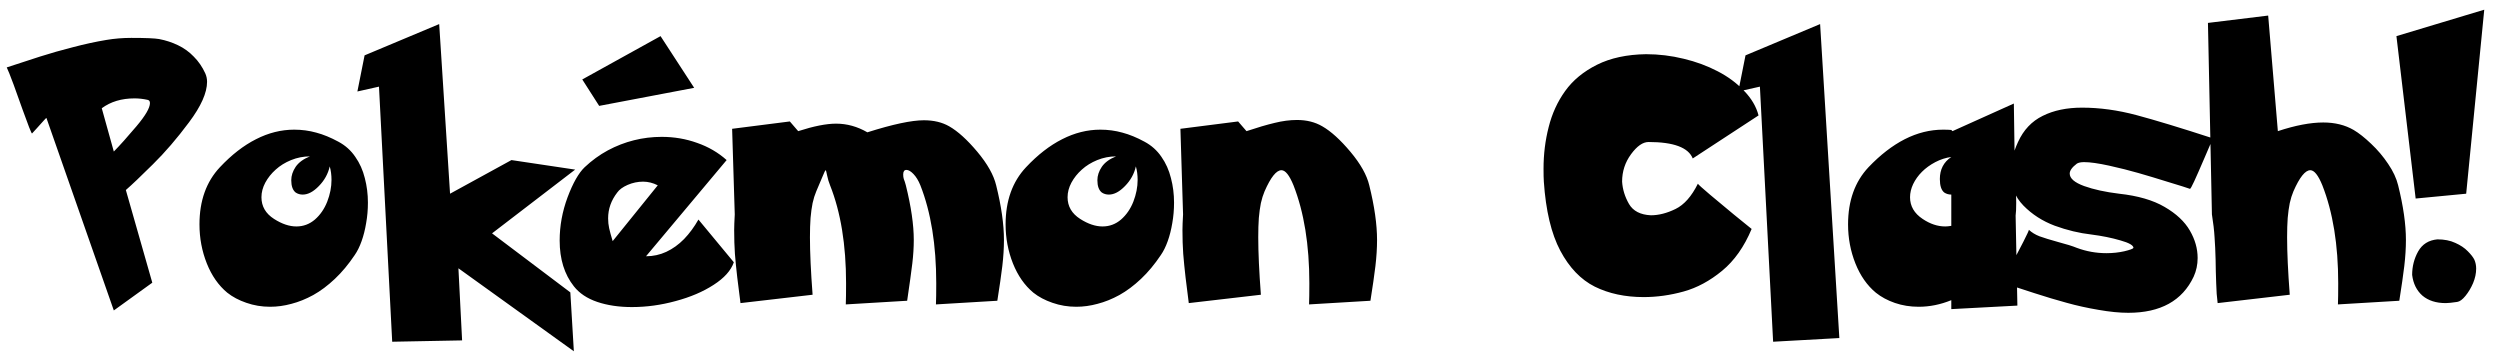
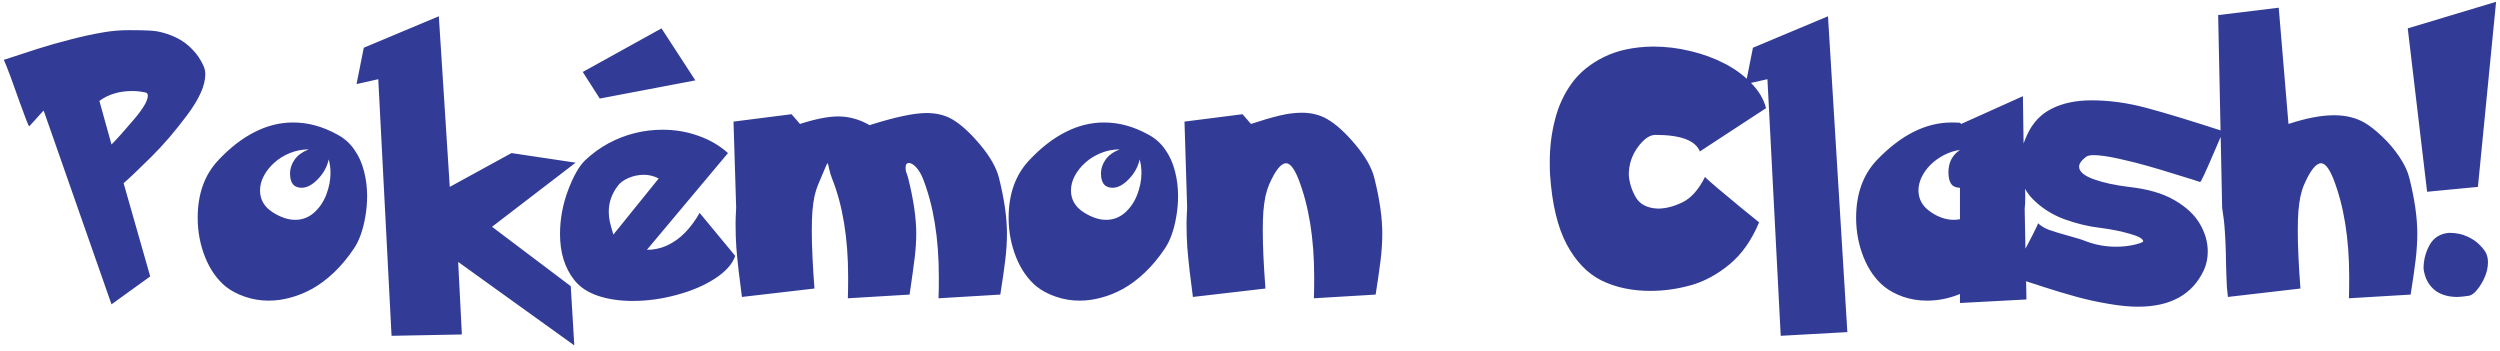
- <svg xmlns="http://www.w3.org/2000/svg" width="133" height="19" viewBox="0 0 133 19" fill="none">
-   <path d="M0.359 3.586C0.99 3.378 1.581 3.185 2.133 3.008C2.69 2.831 3.276 2.664 3.891 2.508C4.505 2.346 5.094 2.219 5.656 2.125C6.089 2.052 6.531 2.016 6.984 2.016C7.74 2.016 8.234 2.036 8.469 2.078C8.823 2.146 9.156 2.255 9.469 2.406C9.786 2.557 10.068 2.76 10.312 3.016C10.562 3.266 10.766 3.562 10.922 3.906C10.984 4.047 11.016 4.195 11.016 4.352C11.016 4.935 10.695 5.654 10.055 6.508C9.419 7.362 8.779 8.107 8.133 8.742C7.492 9.378 7.013 9.833 6.695 10.109L8.102 15.039L6.055 16.516L2.469 6.273C2.458 6.273 2.409 6.323 2.32 6.422C2.232 6.521 2.115 6.651 1.969 6.812C1.828 6.969 1.74 7.065 1.703 7.102C1.688 7.102 1.635 6.99 1.547 6.766C1.464 6.542 1.349 6.232 1.203 5.836C1.062 5.435 0.904 4.992 0.727 4.508C0.544 4.018 0.422 3.711 0.359 3.586ZM5.414 5.758L6.055 8.062C6.378 7.734 6.779 7.286 7.258 6.719C7.737 6.151 7.977 5.74 7.977 5.484C7.977 5.385 7.935 5.328 7.852 5.312C7.617 5.26 7.385 5.234 7.156 5.234C6.469 5.234 5.888 5.409 5.414 5.758ZM18.003 7.539C18.373 7.737 18.672 8.005 18.901 8.344C19.136 8.677 19.305 9.055 19.409 9.477C19.518 9.893 19.573 10.328 19.573 10.781C19.573 11.156 19.542 11.518 19.479 11.867C19.422 12.216 19.341 12.537 19.237 12.828C19.133 13.12 19.011 13.367 18.87 13.57C18.542 14.06 18.19 14.482 17.815 14.836C17.44 15.19 17.058 15.477 16.667 15.695C16.276 15.909 15.888 16.065 15.503 16.164C15.123 16.268 14.745 16.32 14.37 16.32C13.927 16.32 13.505 16.25 13.104 16.109C12.709 15.974 12.37 15.794 12.089 15.57C11.625 15.185 11.263 14.667 11.003 14.016C10.742 13.359 10.612 12.667 10.612 11.938C10.612 10.682 10.974 9.669 11.698 8.898C12.318 8.237 12.959 7.74 13.62 7.406C14.281 7.068 14.959 6.898 15.651 6.898C16.058 6.898 16.448 6.951 16.823 7.055C17.198 7.154 17.591 7.315 18.003 7.539ZM17.542 8.852C17.453 9.247 17.261 9.596 16.964 9.898C16.672 10.2 16.386 10.352 16.104 10.352C15.964 10.352 15.839 10.315 15.729 10.242C15.573 10.117 15.495 9.898 15.495 9.586C15.495 9.346 15.573 9.109 15.729 8.875C15.891 8.641 16.143 8.456 16.487 8.32C16.143 8.32 15.81 8.385 15.487 8.516C15.169 8.646 14.896 8.815 14.667 9.023C14.438 9.227 14.253 9.458 14.112 9.719C13.977 9.974 13.909 10.232 13.909 10.492C13.909 10.977 14.133 11.362 14.581 11.648C14.998 11.914 15.393 12.047 15.768 12.047C16.138 12.047 16.466 11.925 16.753 11.68C17.039 11.43 17.258 11.112 17.409 10.727C17.56 10.336 17.636 9.951 17.636 9.57C17.636 9.31 17.604 9.07 17.542 8.852ZM19.396 2.945L23.365 1.281L23.943 10.305L27.209 8.516L30.599 9.023L26.177 12.414L30.342 15.555L30.529 18.688L24.388 14.273L24.584 18.109L20.865 18.18L20.162 4.609L19.013 4.867L19.396 2.945ZM37.157 11.68L39.04 13.953C38.889 14.391 38.529 14.792 37.962 15.156C37.399 15.521 36.727 15.807 35.946 16.016C35.17 16.229 34.394 16.336 33.618 16.336C32.93 16.336 32.316 16.245 31.774 16.062C31.238 15.88 30.823 15.604 30.532 15.234C30.027 14.599 29.774 13.787 29.774 12.797C29.774 12.016 29.915 11.247 30.196 10.492C30.482 9.732 30.785 9.201 31.102 8.898C31.482 8.539 31.894 8.24 32.337 8C32.785 7.76 33.248 7.581 33.727 7.461C34.206 7.341 34.699 7.281 35.204 7.281C35.865 7.281 36.493 7.388 37.087 7.602C37.685 7.81 38.209 8.115 38.657 8.516L34.368 13.633C34.748 13.633 35.107 13.555 35.446 13.398C35.79 13.237 36.105 13.01 36.391 12.719C36.678 12.422 36.933 12.075 37.157 11.68ZM34.993 9.859C34.738 9.729 34.477 9.664 34.212 9.664C33.93 9.664 33.657 9.721 33.391 9.836C33.131 9.951 32.946 10.086 32.837 10.242C32.514 10.659 32.352 11.117 32.352 11.617C32.352 11.8 32.37 11.974 32.407 12.141C32.443 12.307 32.506 12.537 32.594 12.828L34.993 9.859ZM30.977 4.227L35.141 1.922L36.93 4.672L31.876 5.633L30.977 4.227ZM46.144 7.039C47.493 6.612 48.496 6.398 49.152 6.398C49.673 6.398 50.121 6.505 50.496 6.719C50.959 6.984 51.459 7.438 51.996 8.078C52.532 8.719 52.865 9.312 52.996 9.859C53.272 10.969 53.41 11.938 53.41 12.766C53.41 13.203 53.381 13.664 53.324 14.148C53.267 14.628 53.178 15.245 53.058 16L49.792 16.195C49.803 15.935 49.808 15.56 49.808 15.07C49.808 13.029 49.527 11.292 48.964 9.859C48.86 9.604 48.738 9.404 48.597 9.258C48.457 9.112 48.332 9.039 48.222 9.039C48.108 9.039 48.05 9.12 48.05 9.281C48.05 9.375 48.061 9.456 48.082 9.523C48.118 9.607 48.154 9.719 48.191 9.859C48.472 10.99 48.613 11.958 48.613 12.766C48.613 13.162 48.587 13.578 48.535 14.016C48.483 14.448 48.392 15.109 48.261 16L44.996 16.195C45.006 15.935 45.011 15.56 45.011 15.07C45.011 13.023 44.727 11.287 44.16 9.859C44.092 9.693 44.04 9.518 44.003 9.336C43.967 9.148 43.941 9.055 43.925 9.055C43.904 9.055 43.845 9.177 43.746 9.422C43.647 9.667 43.54 9.919 43.425 10.18C43.347 10.362 43.282 10.57 43.23 10.805C43.183 11.039 43.147 11.302 43.121 11.594C43.1 11.885 43.089 12.229 43.089 12.625C43.089 13.427 43.136 14.445 43.23 15.68L39.394 16.125C39.332 15.667 39.274 15.211 39.222 14.758C39.17 14.305 39.128 13.885 39.097 13.5C39.071 13.109 39.058 12.69 39.058 12.242C39.058 12.05 39.069 11.771 39.089 11.406L38.949 6.852L42.019 6.461L42.464 6.977C43.287 6.711 43.959 6.578 44.48 6.578C45.058 6.578 45.613 6.732 46.144 7.039ZM60.889 7.539C61.259 7.737 61.558 8.005 61.788 8.344C62.022 8.677 62.191 9.055 62.295 9.477C62.405 9.893 62.459 10.328 62.459 10.781C62.459 11.156 62.428 11.518 62.366 11.867C62.308 12.216 62.228 12.537 62.123 12.828C62.019 13.12 61.897 13.367 61.756 13.57C61.428 14.06 61.077 14.482 60.702 14.836C60.327 15.19 59.944 15.477 59.553 15.695C59.163 15.909 58.775 16.065 58.389 16.164C58.009 16.268 57.631 16.32 57.256 16.32C56.813 16.32 56.392 16.25 55.991 16.109C55.595 15.974 55.256 15.794 54.975 15.57C54.511 15.185 54.15 14.667 53.889 14.016C53.629 13.359 53.498 12.667 53.498 11.938C53.498 10.682 53.86 9.669 54.584 8.898C55.204 8.237 55.845 7.74 56.506 7.406C57.168 7.068 57.845 6.898 58.538 6.898C58.944 6.898 59.334 6.951 59.709 7.055C60.084 7.154 60.478 7.315 60.889 7.539ZM60.428 8.852C60.34 9.247 60.147 9.596 59.85 9.898C59.558 10.2 59.272 10.352 58.991 10.352C58.85 10.352 58.725 10.315 58.616 10.242C58.459 10.117 58.381 9.898 58.381 9.586C58.381 9.346 58.459 9.109 58.616 8.875C58.777 8.641 59.03 8.456 59.373 8.32C59.03 8.32 58.696 8.385 58.373 8.516C58.056 8.646 57.782 8.815 57.553 9.023C57.324 9.227 57.139 9.458 56.998 9.719C56.863 9.974 56.795 10.232 56.795 10.492C56.795 10.977 57.019 11.362 57.467 11.648C57.884 11.914 58.28 12.047 58.655 12.047C59.025 12.047 59.353 11.925 59.639 11.68C59.925 11.43 60.144 11.112 60.295 10.727C60.446 10.336 60.522 9.951 60.522 9.57C60.522 9.31 60.491 9.07 60.428 8.852ZM66.314 6.977C66.892 6.784 67.389 6.638 67.806 6.539C68.223 6.435 68.621 6.383 69.001 6.383C69.512 6.383 69.96 6.495 70.345 6.719C70.808 6.984 71.308 7.438 71.845 8.078C72.382 8.719 72.715 9.312 72.845 9.859C73.121 10.969 73.259 11.938 73.259 12.766C73.259 13.203 73.23 13.664 73.173 14.148C73.116 14.628 73.027 15.245 72.907 16L69.642 16.195C69.652 15.935 69.657 15.56 69.657 15.07C69.657 13.029 69.376 11.292 68.814 9.859C68.595 9.323 68.382 9.055 68.173 9.055C67.902 9.055 67.603 9.43 67.275 10.18C67.197 10.362 67.132 10.57 67.079 10.805C67.032 11.039 66.996 11.302 66.97 11.594C66.949 11.885 66.939 12.229 66.939 12.625C66.939 13.427 66.986 14.445 67.079 15.68L63.243 16.125C63.181 15.667 63.124 15.211 63.072 14.758C63.02 14.305 62.978 13.885 62.947 13.5C62.92 13.109 62.907 12.69 62.907 12.242C62.907 12.05 62.918 11.771 62.939 11.406L62.798 6.852L65.868 6.461L66.314 6.977ZM93.554 6.141L90.054 8.43C89.819 7.846 89.035 7.555 87.702 7.555C87.4 7.555 87.09 7.771 86.772 8.203C86.455 8.635 86.296 9.122 86.296 9.664C86.322 10.075 86.444 10.471 86.663 10.852C86.882 11.227 87.27 11.427 87.827 11.453C88.244 11.453 88.681 11.341 89.14 11.117C89.598 10.893 89.994 10.445 90.327 9.773C90.348 9.815 90.564 10.01 90.976 10.359C91.387 10.708 91.806 11.057 92.233 11.406C92.666 11.755 92.983 12.013 93.187 12.18C92.791 13.128 92.267 13.87 91.616 14.406C90.965 14.943 90.283 15.31 89.569 15.508C88.856 15.706 88.147 15.805 87.444 15.805C86.46 15.805 85.593 15.62 84.843 15.25C84.098 14.875 83.486 14.237 83.007 13.336C82.528 12.43 82.236 11.206 82.132 9.664C82.121 9.513 82.116 9.284 82.116 8.977C82.116 8.206 82.207 7.466 82.39 6.758C82.567 6.049 82.858 5.411 83.265 4.844C83.676 4.271 84.241 3.805 84.96 3.445C85.679 3.086 86.549 2.898 87.569 2.883C88.246 2.883 88.913 2.964 89.569 3.125C90.226 3.281 90.827 3.503 91.374 3.789C91.921 4.07 92.39 4.417 92.78 4.828C93.176 5.234 93.434 5.672 93.554 6.141ZM97.853 17.984L94.33 18.18L93.627 4.609L92.478 4.867L92.861 2.945L96.83 1.281L97.853 17.984ZM103.809 8.352C103.523 8.388 103.239 8.479 102.958 8.625C102.682 8.771 102.445 8.943 102.247 9.141C102.049 9.339 101.893 9.557 101.778 9.797C101.669 10.031 101.614 10.263 101.614 10.492C101.614 10.966 101.838 11.352 102.286 11.648C102.682 11.914 103.083 12.047 103.489 12.047C103.567 12.047 103.674 12.037 103.809 12.016V10.352C103.669 10.352 103.544 10.315 103.434 10.242C103.278 10.117 103.2 9.878 103.2 9.523C103.2 9.013 103.403 8.622 103.809 8.352ZM103.872 6.977L107.137 5.508L107.2 9.875C107.242 10.146 107.262 10.453 107.262 10.797C107.262 11.099 107.252 11.323 107.231 11.469L107.325 16.258L103.809 16.445V15.969C103.236 16.203 102.658 16.32 102.075 16.32C101.627 16.32 101.205 16.253 100.809 16.117C100.419 15.982 100.08 15.8 99.794 15.57C99.33 15.185 98.968 14.667 98.708 14.016C98.447 13.359 98.317 12.667 98.317 11.938C98.317 10.682 98.679 9.669 99.403 8.898C100.028 8.242 100.671 7.745 101.333 7.406C101.999 7.068 102.679 6.898 103.372 6.898C103.565 6.898 103.71 6.904 103.809 6.914L103.872 6.977ZM116.507 10.047C116.351 9.99 115.971 9.87 115.367 9.688C114.768 9.5 114.231 9.339 113.757 9.203C113.289 9.068 112.771 8.938 112.203 8.812C111.635 8.688 111.192 8.625 110.875 8.625C110.708 8.625 110.58 8.651 110.492 8.703C110.237 8.896 110.109 9.073 110.109 9.234C110.109 9.49 110.364 9.711 110.875 9.898C111.385 10.081 112.005 10.216 112.734 10.305C113.734 10.414 114.541 10.648 115.156 11.008C115.776 11.367 116.224 11.787 116.5 12.266C116.776 12.74 116.914 13.227 116.914 13.727C116.914 14.081 116.843 14.412 116.703 14.719C116.099 16 114.94 16.641 113.226 16.641C112.757 16.641 112.229 16.588 111.64 16.484C111.052 16.385 110.487 16.26 109.945 16.109C109.409 15.963 108.836 15.792 108.226 15.594C107.617 15.396 107.049 15.211 106.523 15.039C106.659 14.758 106.83 14.419 107.039 14.023C107.247 13.622 107.45 13.232 107.648 12.852C107.841 12.471 107.937 12.263 107.937 12.227C108.088 12.367 108.276 12.482 108.5 12.57C108.729 12.654 109.06 12.755 109.492 12.875C109.929 12.99 110.263 13.094 110.492 13.188C110.997 13.375 111.521 13.469 112.062 13.469C112.396 13.469 112.713 13.435 113.015 13.367C113.317 13.294 113.479 13.234 113.5 13.188C113.5 13.052 113.268 12.919 112.804 12.789C112.346 12.654 111.833 12.55 111.265 12.477C110.619 12.404 109.968 12.247 109.312 12.008C108.661 11.763 108.106 11.406 107.648 10.938C107.19 10.469 106.961 9.891 106.961 9.203C106.961 8.677 107.093 8.128 107.359 7.555C107.651 6.914 108.088 6.451 108.672 6.164C109.255 5.872 109.953 5.727 110.765 5.727C111.703 5.727 112.669 5.859 113.664 6.125C114.659 6.391 116.013 6.802 117.726 7.359C117.69 7.438 117.547 7.771 117.297 8.359C117.047 8.943 116.859 9.37 116.734 9.641C116.609 9.911 116.534 10.047 116.507 10.047ZM121.182 6.977C122.114 6.669 122.919 6.516 123.596 6.516C124.216 6.516 124.755 6.648 125.213 6.914C125.489 7.076 125.799 7.32 126.143 7.648C126.487 7.971 126.789 8.328 127.049 8.719C127.315 9.109 127.492 9.49 127.581 9.859C127.857 10.969 127.995 11.938 127.995 12.766C127.995 13.203 127.966 13.664 127.909 14.148C127.851 14.628 127.763 15.245 127.643 16L124.378 16.195C124.388 15.935 124.393 15.56 124.393 15.07C124.393 13.029 124.112 11.292 123.549 9.859C123.331 9.323 123.117 9.055 122.909 9.055C122.638 9.055 122.338 9.43 122.01 10.18C121.932 10.362 121.867 10.57 121.815 10.805C121.768 11.039 121.732 11.302 121.706 11.594C121.685 11.885 121.674 12.229 121.674 12.625C121.674 13.427 121.721 14.445 121.815 15.68L117.979 16.125C117.937 15.823 117.911 15.469 117.901 15.062C117.885 14.656 117.875 14.237 117.87 13.805C117.859 13.372 117.841 12.979 117.815 12.625C117.794 12.266 117.747 11.859 117.674 11.406L117.463 1.219L120.667 0.828L121.182 6.977ZM129.669 12.734C130.039 12.734 130.357 12.797 130.622 12.922C130.893 13.042 131.115 13.19 131.287 13.367C131.458 13.539 131.576 13.69 131.638 13.82C131.701 13.966 131.732 14.122 131.732 14.289C131.732 14.544 131.677 14.802 131.568 15.062C131.458 15.318 131.323 15.544 131.162 15.742C131.005 15.935 130.859 16.042 130.724 16.062C130.443 16.104 130.24 16.125 130.115 16.125C129.599 16.125 129.185 15.992 128.872 15.727C128.565 15.456 128.383 15.088 128.326 14.625C128.326 14.177 128.432 13.76 128.646 13.375C128.865 12.99 129.206 12.776 129.669 12.734ZM128.513 10.562L127.49 1.922L132.162 0.516L131.201 10.305L128.513 10.562Z" fill="black" />
+ <svg xmlns="http://www.w3.org/2000/svg" width="314" height="44" viewBox="0 0 314 44" fill="none">
+   <path d="M0.479 7.517C1.975 7.022 3.379 6.564 4.69 6.144C6.014 5.723 7.406 5.327 8.865 4.956C10.325 4.573 11.723 4.27 13.059 4.047C14.085 3.874 15.137 3.787 16.213 3.787C18.006 3.787 19.182 3.837 19.738 3.936C20.579 4.096 21.371 4.356 22.113 4.715C22.868 5.074 23.536 5.556 24.117 6.162C24.711 6.756 25.193 7.461 25.564 8.277C25.713 8.611 25.787 8.964 25.787 9.335C25.787 10.72 25.026 12.427 23.505 14.456C21.996 16.485 20.474 18.254 18.94 19.763C17.419 21.272 16.281 22.354 15.526 23.01L18.866 34.718L14.005 38.225L5.488 13.899C5.464 13.899 5.346 14.017 5.136 14.252C4.925 14.487 4.647 14.796 4.301 15.18C3.967 15.551 3.757 15.78 3.67 15.866C3.633 15.866 3.509 15.6 3.299 15.068C3.101 14.537 2.829 13.8 2.482 12.86C2.148 11.908 1.771 10.856 1.351 9.706C0.918 8.543 0.627 7.813 0.479 7.517ZM12.483 12.675L14.005 18.148C14.772 17.369 15.724 16.305 16.862 14.957C18 13.609 18.569 12.632 18.569 12.025C18.569 11.79 18.47 11.654 18.273 11.617C17.716 11.493 17.165 11.432 16.621 11.432C14.988 11.432 13.609 11.846 12.483 12.675ZM42.382 16.905C43.26 17.375 43.971 18.012 44.516 18.816C45.072 19.608 45.474 20.505 45.721 21.507C45.981 22.496 46.111 23.529 46.111 24.605C46.111 25.496 46.037 26.356 45.889 27.185C45.752 28.013 45.561 28.774 45.313 29.467C45.066 30.16 44.775 30.747 44.441 31.23C43.662 32.392 42.827 33.394 41.936 34.235C41.046 35.077 40.137 35.757 39.209 36.276C38.281 36.783 37.359 37.155 36.444 37.39C35.541 37.637 34.644 37.761 33.754 37.761C32.702 37.761 31.7 37.594 30.748 37.26C29.808 36.938 29.004 36.511 28.336 35.98C27.235 35.064 26.375 33.833 25.757 32.287C25.138 30.729 24.829 29.083 24.829 27.352C24.829 24.37 25.689 21.965 27.408 20.134C28.88 18.563 30.401 17.381 31.973 16.59C33.544 15.786 35.151 15.384 36.797 15.384C37.762 15.384 38.689 15.508 39.58 15.755C40.471 15.99 41.404 16.373 42.382 16.905ZM41.287 20.023C41.077 20.963 40.619 21.791 39.914 22.509C39.221 23.226 38.541 23.585 37.873 23.585C37.539 23.585 37.242 23.498 36.982 23.325C36.611 23.028 36.426 22.509 36.426 21.767C36.426 21.198 36.611 20.635 36.982 20.078C37.366 19.521 37.966 19.082 38.782 18.761C37.966 18.761 37.174 18.915 36.407 19.225C35.653 19.534 35.003 19.936 34.459 20.431C33.915 20.913 33.475 21.463 33.141 22.082C32.82 22.688 32.659 23.3 32.659 23.919C32.659 25.069 33.191 25.985 34.255 26.665C35.244 27.296 36.184 27.611 37.075 27.611C37.953 27.611 38.733 27.321 39.413 26.739C40.093 26.145 40.613 25.391 40.971 24.476C41.33 23.548 41.51 22.633 41.51 21.73C41.51 21.111 41.435 20.542 41.287 20.023ZM45.691 5.995L55.117 2.043L56.49 23.474L64.246 19.225L72.299 20.431L61.797 28.483L71.686 35.942L72.132 43.383L57.547 32.899L58.011 42.01L49.179 42.177L47.51 9.947L44.782 10.56L45.691 5.995ZM87.873 26.739L92.344 32.139C91.986 33.178 91.132 34.13 89.784 34.996C88.448 35.862 86.852 36.542 84.997 37.037C83.153 37.544 81.31 37.798 79.467 37.798C77.835 37.798 76.375 37.581 75.088 37.148C73.814 36.715 72.831 36.06 72.138 35.182C70.938 33.672 70.338 31.743 70.338 29.393C70.338 27.537 70.672 25.713 71.34 23.919C72.021 22.113 72.738 20.851 73.493 20.134C74.396 19.28 75.373 18.569 76.424 18C77.488 17.431 78.589 17.004 79.727 16.72C80.865 16.435 82.034 16.293 83.234 16.293C84.805 16.293 86.295 16.547 87.706 17.054C89.128 17.549 90.371 18.272 91.435 19.225L81.249 31.378C82.152 31.378 83.005 31.192 83.809 30.821C84.626 30.438 85.374 29.9 86.054 29.207C86.735 28.502 87.341 27.679 87.873 26.739ZM82.733 22.416C82.127 22.107 81.508 21.952 80.877 21.952C80.21 21.952 79.56 22.088 78.929 22.36C78.311 22.633 77.872 22.954 77.612 23.325C76.845 24.315 76.461 25.403 76.461 26.591C76.461 27.024 76.505 27.438 76.591 27.834C76.678 28.23 76.826 28.774 77.037 29.467L82.733 22.416ZM73.196 9.038L83.085 3.564L87.335 10.096L75.33 12.378L73.196 9.038ZM109.217 15.718C112.421 14.704 114.802 14.196 116.361 14.196C117.598 14.196 118.661 14.45 119.552 14.957C120.653 15.588 121.841 16.664 123.115 18.186C124.389 19.707 125.18 21.117 125.49 22.416C126.145 25.051 126.473 27.352 126.473 29.318C126.473 30.357 126.405 31.452 126.269 32.602C126.133 33.741 125.923 35.206 125.638 37L117.882 37.464C117.907 36.845 117.919 35.955 117.919 34.792C117.919 29.943 117.251 25.818 115.915 22.416C115.668 21.81 115.377 21.334 115.043 20.987C114.709 20.641 114.412 20.468 114.153 20.468C113.881 20.468 113.744 20.66 113.744 21.043C113.744 21.266 113.769 21.457 113.819 21.618C113.905 21.816 113.992 22.082 114.078 22.416C114.746 25.1 115.08 27.401 115.08 29.318C115.08 30.259 115.019 31.248 114.895 32.287C114.771 33.314 114.555 34.885 114.245 37L106.49 37.464C106.514 36.845 106.527 35.955 106.527 34.792C106.527 29.931 105.853 25.805 104.504 22.416C104.343 22.02 104.22 21.606 104.133 21.173C104.047 20.727 103.985 20.505 103.948 20.505C103.898 20.505 103.756 20.796 103.521 21.377C103.286 21.958 103.032 22.558 102.76 23.177C102.575 23.61 102.42 24.105 102.296 24.661C102.185 25.218 102.098 25.842 102.036 26.535C101.987 27.228 101.962 28.044 101.962 28.984C101.962 30.889 102.074 33.308 102.296 36.239L93.186 37.297C93.037 36.208 92.901 35.126 92.778 34.05C92.654 32.974 92.555 31.978 92.481 31.062C92.419 30.135 92.388 29.139 92.388 28.075C92.388 27.617 92.413 26.956 92.462 26.09L92.128 15.273L99.42 14.345L100.478 15.569C102.432 14.938 104.028 14.623 105.265 14.623C106.638 14.623 107.955 14.988 109.217 15.718ZM144.237 16.905C145.115 17.375 145.826 18.012 146.37 18.816C146.927 19.608 147.329 20.505 147.576 21.507C147.836 22.496 147.966 23.529 147.966 24.605C147.966 25.496 147.892 26.356 147.743 27.185C147.607 28.013 147.416 28.774 147.168 29.467C146.921 30.16 146.63 30.747 146.296 31.23C145.517 32.392 144.682 33.394 143.791 34.235C142.901 35.077 141.991 35.757 141.064 36.276C140.136 36.783 139.214 37.155 138.299 37.39C137.396 37.637 136.499 37.761 135.609 37.761C134.557 37.761 133.555 37.594 132.603 37.26C131.663 36.938 130.859 36.511 130.191 35.98C129.09 35.064 128.23 33.833 127.612 32.287C126.993 30.729 126.684 29.083 126.684 27.352C126.684 24.37 127.543 21.965 129.263 20.134C130.735 18.563 132.256 17.381 133.827 16.59C135.398 15.786 137.006 15.384 138.652 15.384C139.616 15.384 140.544 15.508 141.435 15.755C142.325 15.99 143.259 16.373 144.237 16.905ZM143.142 20.023C142.932 20.963 142.474 21.791 141.769 22.509C141.076 23.226 140.396 23.585 139.728 23.585C139.394 23.585 139.097 23.498 138.837 23.325C138.466 23.028 138.28 22.509 138.28 21.767C138.28 21.198 138.466 20.635 138.837 20.078C139.221 19.521 139.821 19.082 140.637 18.761C139.821 18.761 139.029 18.915 138.262 19.225C137.507 19.534 136.858 19.936 136.314 20.431C135.769 20.913 135.33 21.463 134.996 22.082C134.675 22.688 134.514 23.3 134.514 23.919C134.514 25.069 135.046 25.985 136.11 26.665C137.099 27.296 138.039 27.611 138.93 27.611C139.808 27.611 140.587 27.321 141.268 26.739C141.948 26.145 142.468 25.391 142.826 24.476C143.185 23.548 143.364 22.633 143.364 21.73C143.364 21.111 143.29 20.542 143.142 20.023ZM157.12 15.569C158.493 15.112 159.675 14.765 160.664 14.53C161.654 14.283 162.6 14.159 163.503 14.159C164.715 14.159 165.779 14.425 166.694 14.957C167.795 15.588 168.983 16.664 170.257 18.186C171.531 19.707 172.323 21.117 172.632 22.416C173.287 25.051 173.615 27.352 173.615 29.318C173.615 30.357 173.547 31.452 173.411 32.602C173.275 33.741 173.065 35.206 172.78 37L165.024 37.464C165.049 36.845 165.062 35.955 165.062 34.792C165.062 29.943 164.394 25.818 163.058 22.416C162.538 21.142 162.031 20.505 161.536 20.505C160.893 20.505 160.182 21.395 159.402 23.177C159.217 23.61 159.062 24.105 158.939 24.661C158.827 25.218 158.741 25.842 158.679 26.535C158.629 27.228 158.605 28.044 158.605 28.984C158.605 30.889 158.716 33.308 158.939 36.239L149.828 37.297C149.68 36.208 149.544 35.126 149.42 34.05C149.296 32.974 149.197 31.978 149.123 31.062C149.061 30.135 149.03 29.139 149.03 28.075C149.03 27.617 149.055 26.956 149.105 26.09L148.771 15.273L156.063 14.345L157.12 15.569ZM221.815 13.584L213.503 19.02C212.946 17.635 211.084 16.942 207.918 16.942C207.2 16.942 206.464 17.456 205.71 18.482C204.955 19.509 204.578 20.666 204.578 21.952C204.64 22.929 204.93 23.869 205.45 24.773C205.969 25.663 206.891 26.139 208.215 26.201C209.204 26.201 210.243 25.935 211.332 25.403C212.42 24.871 213.36 23.808 214.152 22.212C214.202 22.311 214.715 22.775 215.692 23.604C216.669 24.432 217.665 25.261 218.679 26.09C219.706 26.919 220.461 27.531 220.943 27.927C220.003 30.178 218.76 31.941 217.214 33.215C215.667 34.489 214.047 35.361 212.352 35.831C210.658 36.301 208.975 36.536 207.305 36.536C204.967 36.536 202.908 36.097 201.127 35.219C199.358 34.328 197.904 32.813 196.766 30.673C195.628 28.52 194.936 25.614 194.688 21.952C194.663 21.593 194.651 21.049 194.651 20.319C194.651 18.489 194.868 16.732 195.301 15.05C195.721 13.367 196.414 11.852 197.379 10.504C198.356 9.143 199.698 8.036 201.405 7.183C203.112 6.329 205.178 5.884 207.602 5.847C209.21 5.847 210.794 6.038 212.352 6.422C213.911 6.793 215.34 7.319 216.638 7.999C217.937 8.667 219.051 9.49 219.978 10.467C220.918 11.432 221.531 12.471 221.815 13.584ZM232.027 41.713L223.659 42.177L221.989 9.947L219.261 10.56L220.17 5.995L229.596 2.043L232.027 41.713ZM246.172 18.835C245.492 18.922 244.818 19.138 244.15 19.484C243.494 19.831 242.931 20.239 242.461 20.709C241.991 21.179 241.62 21.699 241.348 22.268C241.088 22.824 240.958 23.375 240.958 23.919C240.958 25.045 241.49 25.96 242.554 26.665C243.494 27.296 244.447 27.611 245.412 27.611C245.597 27.611 245.851 27.587 246.172 27.537V23.585C245.838 23.585 245.541 23.498 245.282 23.325C244.911 23.028 244.725 22.459 244.725 21.618C244.725 20.406 245.207 19.478 246.172 18.835ZM246.321 15.569L254.077 12.081L254.225 22.453C254.324 23.096 254.373 23.826 254.373 24.643C254.373 25.36 254.349 25.892 254.299 26.238L254.522 37.612L246.172 38.058V36.926C244.812 37.482 243.439 37.761 242.053 37.761C240.989 37.761 239.987 37.6 239.047 37.278C238.12 36.957 237.316 36.524 236.635 35.98C235.534 35.064 234.675 33.833 234.056 32.287C233.438 30.729 233.128 29.083 233.128 27.352C233.128 24.37 233.988 21.965 235.707 20.134C237.192 18.575 238.719 17.394 240.29 16.59C241.874 15.786 243.488 15.384 245.133 15.384C245.591 15.384 245.937 15.396 246.172 15.421L246.321 15.569ZM276.33 22.861C275.959 22.725 275.056 22.441 273.621 22.008C272.199 21.562 270.925 21.179 269.799 20.857C268.686 20.536 267.455 20.227 266.107 19.93C264.758 19.633 263.707 19.484 262.952 19.484C262.557 19.484 262.253 19.546 262.043 19.67C261.437 20.128 261.134 20.548 261.134 20.932C261.134 21.538 261.74 22.064 262.952 22.509C264.165 22.942 265.637 23.263 267.368 23.474C269.743 23.733 271.661 24.29 273.12 25.144C274.592 25.997 275.656 26.993 276.312 28.131C276.967 29.256 277.295 30.413 277.295 31.601C277.295 32.442 277.128 33.227 276.794 33.957C275.359 37 272.607 38.522 268.537 38.522C267.424 38.522 266.169 38.398 264.771 38.15C263.373 37.915 262.031 37.618 260.744 37.26C259.47 36.913 258.11 36.505 256.662 36.035C255.215 35.565 253.867 35.126 252.617 34.718C252.939 34.05 253.347 33.246 253.842 32.306C254.337 31.353 254.819 30.425 255.289 29.523C255.747 28.619 255.976 28.125 255.976 28.038C256.335 28.372 256.78 28.644 257.312 28.855C257.856 29.052 258.642 29.294 259.668 29.578C260.707 29.85 261.499 30.098 262.043 30.32C263.243 30.766 264.486 30.988 265.773 30.988C266.564 30.988 267.319 30.908 268.036 30.747C268.754 30.574 269.137 30.432 269.187 30.32C269.187 29.999 268.636 29.683 267.535 29.374C266.447 29.052 265.228 28.805 263.88 28.632C262.346 28.459 260.8 28.088 259.241 27.519C257.695 26.937 256.378 26.09 255.289 24.977C254.201 23.863 253.656 22.49 253.656 20.857C253.656 19.608 253.972 18.303 254.603 16.942C255.295 15.421 256.335 14.32 257.72 13.64C259.105 12.947 260.763 12.601 262.693 12.601C264.919 12.601 267.214 12.916 269.576 13.547C271.939 14.178 275.155 15.155 279.225 16.479C279.138 16.664 278.798 17.456 278.204 18.854C277.611 20.239 277.165 21.253 276.868 21.896C276.572 22.54 276.392 22.861 276.33 22.861ZM287.433 15.569C289.647 14.839 291.558 14.475 293.166 14.475C294.638 14.475 295.918 14.79 297.007 15.421C297.663 15.804 298.399 16.386 299.215 17.165C300.031 17.932 300.749 18.779 301.367 19.707C301.998 20.635 302.419 21.538 302.629 22.416C303.285 25.051 303.612 27.352 303.612 29.318C303.612 30.357 303.544 31.452 303.408 32.602C303.272 33.741 303.062 35.206 302.777 37L295.022 37.464C295.046 36.845 295.059 35.955 295.059 34.792C295.059 29.943 294.391 25.818 293.055 22.416C292.535 21.142 292.028 20.505 291.533 20.505C290.89 20.505 290.179 21.395 289.4 23.177C289.214 23.61 289.059 24.105 288.936 24.661C288.824 25.218 288.738 25.842 288.676 26.535C288.626 27.228 288.602 28.044 288.602 28.984C288.602 30.889 288.713 33.308 288.936 36.239L279.825 37.297C279.726 36.579 279.664 35.738 279.64 34.773C279.603 33.809 279.578 32.813 279.566 31.786C279.541 30.759 279.497 29.826 279.436 28.984C279.386 28.131 279.275 27.166 279.102 26.09L278.601 1.895L286.208 0.967L287.433 15.569ZM307.59 29.244C308.468 29.244 309.223 29.393 309.853 29.689C310.497 29.974 311.022 30.326 311.431 30.747C311.839 31.155 312.117 31.514 312.266 31.823C312.414 32.17 312.488 32.541 312.488 32.937C312.488 33.543 312.358 34.155 312.099 34.773C311.839 35.38 311.517 35.918 311.134 36.388C310.763 36.845 310.416 37.099 310.095 37.148C309.427 37.247 308.944 37.297 308.647 37.297C307.423 37.297 306.439 36.981 305.697 36.351C304.967 35.707 304.534 34.835 304.398 33.734C304.398 32.671 304.652 31.681 305.159 30.766C305.679 29.85 306.489 29.343 307.59 29.244ZM304.844 24.086L302.413 3.564L313.509 0.225L311.226 23.474L304.844 24.086Z" fill="#323C96" />
</svg>
